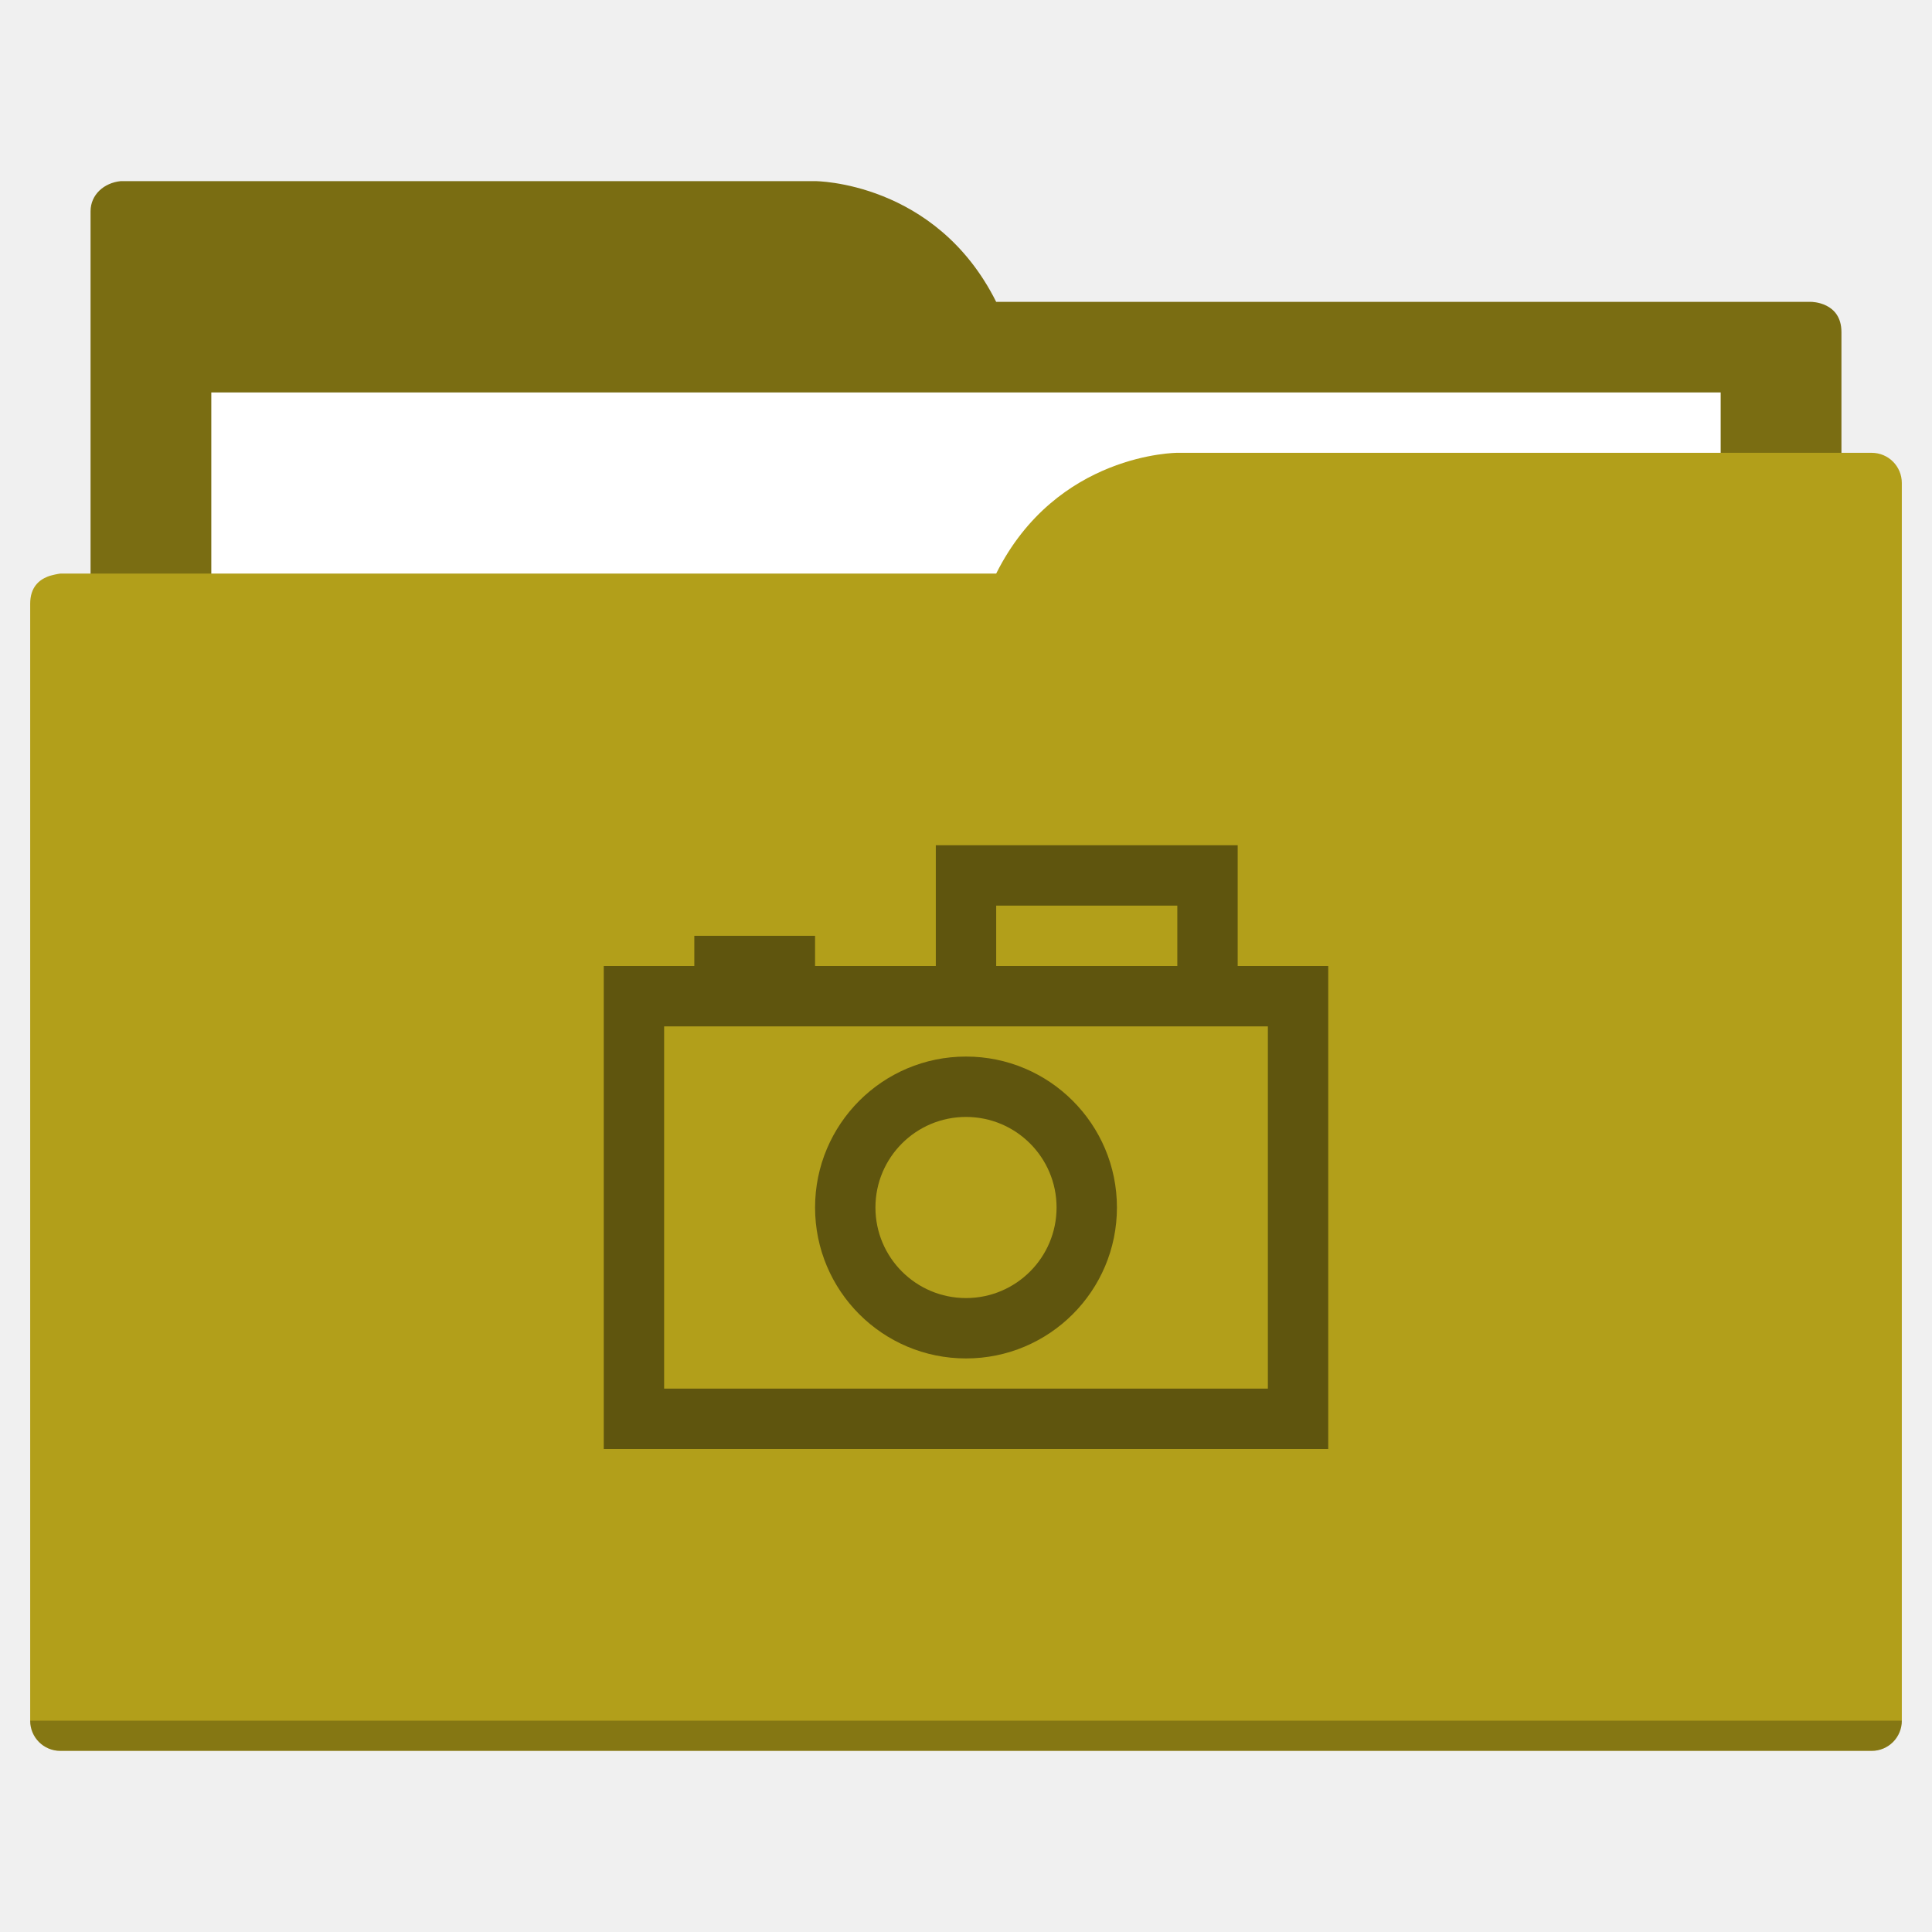
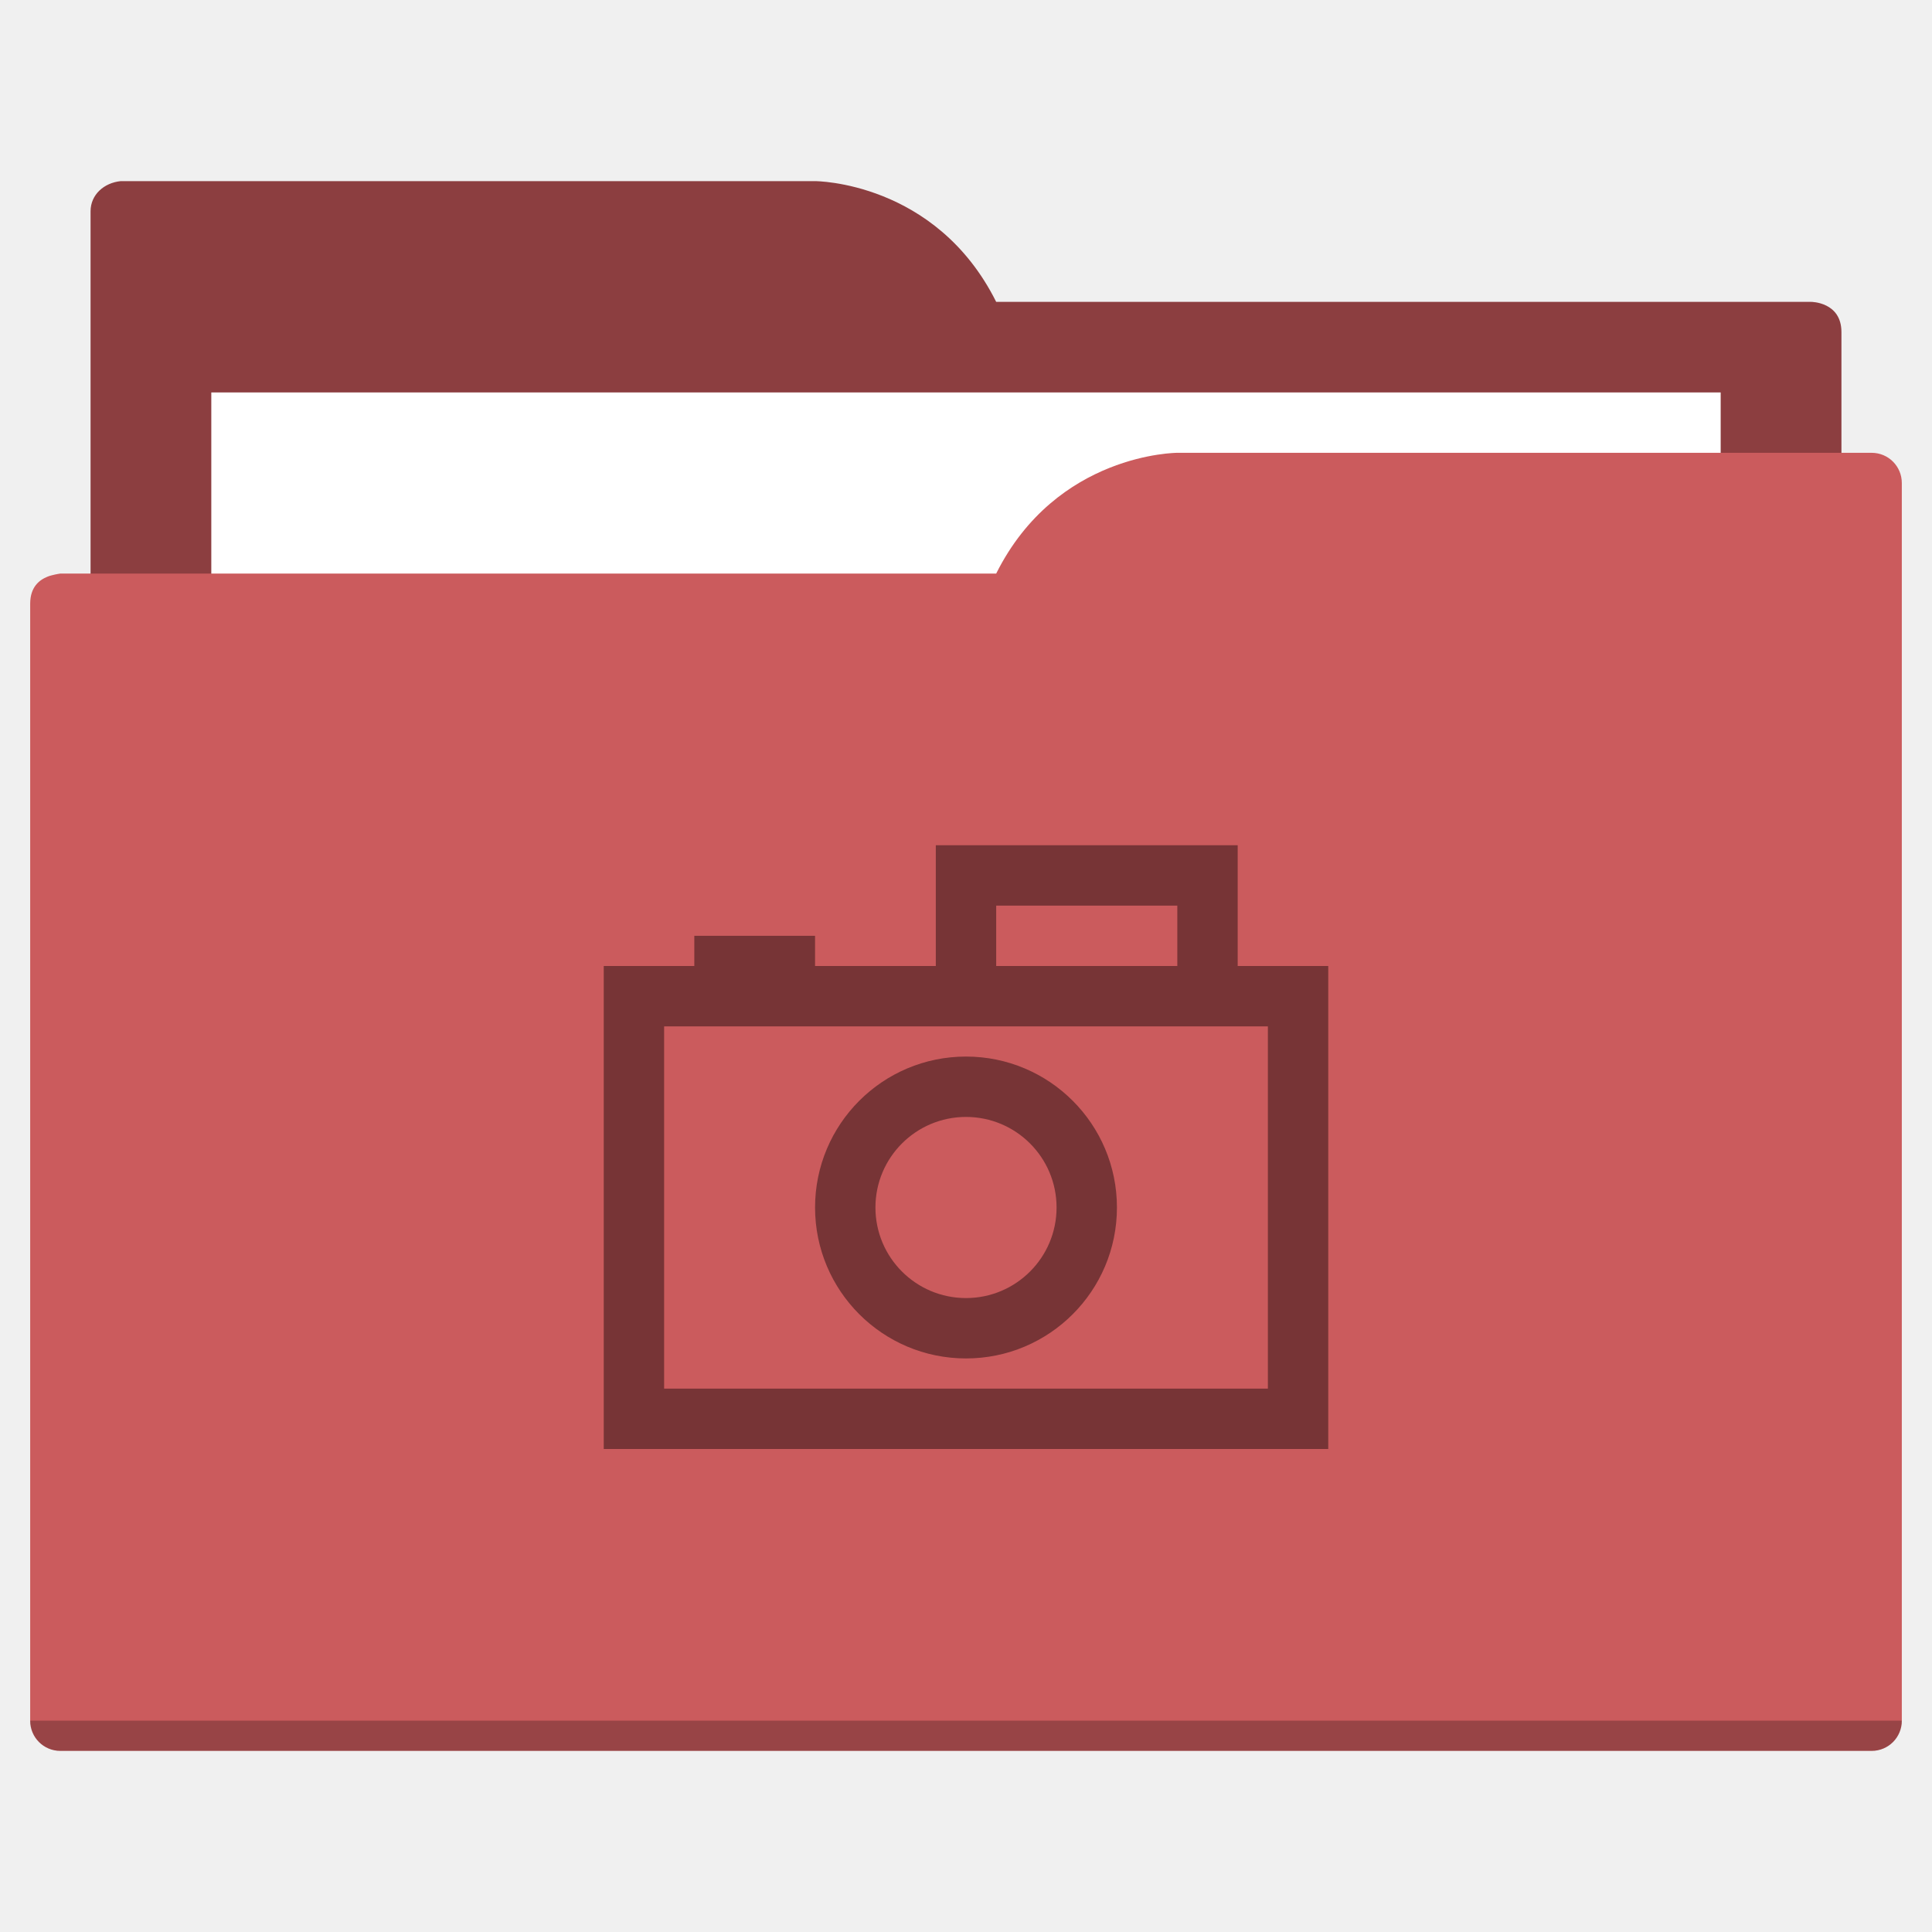
<svg xmlns="http://www.w3.org/2000/svg" width="64" height="64" id="svg5453" version="1.1" viewBox="0 0 64 64">
  <defs id="defs5455" />
  <g id="layer1" transform="translate(-384.5714,-483.798)">
-     <path style="fill:#7a6d12;fill-opacity:1;fill-rule:evenodd;stroke:none;stroke-width:1px;stroke-linecap:butt;stroke-linejoin:miter;stroke-opacity:1" d="M 4 6 C 3.449 6.055 3 6.446 3 7 L 3 9 L 3 49 L 61 49 L 61 14 L 61 13 L 61 11 C 61 10 60 10 60 10 L 58 10 L 37 10 L 33 10 C 31 6 27 6 27 6 L 5 6 L 4 6 z " transform="translate(384.5714,483.798)" id="folderTab" />
+     <path style="fill:#8c3e40;fill-opacity:1;fill-rule:evenodd;stroke:none;stroke-width:1px;stroke-linecap:butt;stroke-linejoin:miter;stroke-opacity:1" d="M 4 6 C 3.449 6.055 3 6.446 3 7 L 3 9 L 3 49 L 61 49 L 61 14 L 61 13 L 61 11 C 61 10 60 10 60 10 L 58 10 L 37 10 L 33 10 C 31 6 27 6 27 6 L 5 6 L 4 6 z " transform="translate(384.5714,483.798)" id="folderTab" />
    <path style="color:#000000;text-decoration:none;text-decoration-line:none;text-decoration-style:solid;text-decoration-color:#000000;white-space:normal;clip-rule:nonzero;display:inline;overflow:visible;visibility:visible;opacity:1;isolation:auto;mix-blend-mode:normal;color-interpolation:sRGB;color-interpolation-filters:linearRGB;solid-color:#000000;solid-opacity:1;fill:#ffffff;fill-opacity:1;fill-rule:nonzero;stroke:none;stroke-width:1;stroke-linecap:butt;stroke-linejoin:miter;stroke-miterlimit:4;stroke-dasharray:none;stroke-dashoffset:0;stroke-opacity:1;color-rendering:auto;image-rendering:auto;shape-rendering:auto;text-rendering:auto;enable-background:accumulate" d="m 391.571,496.798 50,0 0,32 -50,0 z" id="folderPaper" />
-     <path style="fill:#b29f1a;fill-opacity:1;fill-rule:evenodd;stroke:none;stroke-width:1px;stroke-linecap:butt;stroke-linejoin:miter;stroke-opacity:1" d="M 39 15 C 39 15 35 15 33 19 L 29 19 L 4 19 L 2 19 C 2 19 1.868 19.017 1.711 19.059 C 1.665 19.073 1.619 19.081 1.576 19.102 C 1.302 19.211 1 19.445 1 20 L 1 22 L 1 23 L 1 57 C 1 57.554 1.446 58 2 58 L 62 58 C 62.554 58 63 57.554 63 57 L 63 18 L 63 16 C 63 15.446 62.554 15 62 15 L 61 15 L 39 15 z " transform="translate(384.5714,483.798)" id="folderFront" />
+     <path style="fill:#cb5b5d;fill-opacity:1;fill-rule:evenodd;stroke:none;stroke-width:1px;stroke-linecap:butt;stroke-linejoin:miter;stroke-opacity:1" d="M 39 15 C 39 15 35 15 33 19 L 29 19 L 4 19 L 2 19 C 2 19 1.868 19.017 1.711 19.059 C 1.665 19.073 1.619 19.081 1.576 19.102 C 1.302 19.211 1 19.445 1 20 L 1 22 L 1 23 L 1 57 C 1 57.554 1.446 58 2 58 L 62 58 C 62.554 58 63 57.554 63 57 L 63 18 L 63 16 C 63 15.446 62.554 15 62 15 L 61 15 L 39 15 z " transform="translate(384.5714,483.798)" id="folderFront" />
    <path style="opacity:0.25;fill:#000000;fill-opacity:1;stroke:none" d="m 385.571,540.798 c 0,0.554 0.446,1 1,1 l 60,0 c 0.554,0 1,-0.446 1,-1 z" id="folderShadow" />
-     <path style="color:#000000;clip-rule:nonzero;display:inline;overflow:visible;visibility:visible;opacity:1;isolation:auto;mix-blend-mode:normal;color-interpolation:sRGB;color-interpolation-filters:linearRGB;solid-color:#000000;solid-opacity:1;fill:#5f550e;fill-opacity:1;fill-rule:nonzero;stroke:none;stroke-width:1;stroke-linecap:butt;stroke-linejoin:miter;stroke-miterlimit:4;stroke-dasharray:none;stroke-dashoffset:0;stroke-opacity:1;color-rendering:auto;image-rendering:auto;shape-rendering:auto;text-rendering:auto;enable-background:accumulate" d="m 31,28 0,4 -4,0 0,-1 -4,0 0,1 -3,0 0,16 24,0 0,-16 -3,0 0,-4 -10,0 z m 2,2 6,0 0,2 -6,0 0,-2 z m -11,4 9,0 10,0 1,0 0,12 -20,0 0,-12 z m 10,1 a 5,5 0 0 0 -5,5 5,5 0 0 0 5,5 5,5 0 0 0 5,-5 5,5 0 0 0 -5,-5 z m 0,2 a 3,3 0 0 1 3,3 3,3 0 0 1 -3,3 3,3 0 0 1 -3,-3 3,3 0 0 1 3,-3 z" transform="translate(384.5714,483.798)" id="rect4158" />
-     <rect style="color:#000000;clip-rule:nonzero;display:inline;overflow:visible;visibility:visible;opacity:1;isolation:auto;mix-blend-mode:normal;color-interpolation:sRGB;color-interpolation-filters:linearRGB;solid-color:#000000;solid-opacity:1;fill:#7a6d12;fill-opacity:1;fill-rule:nonzero;stroke:none;stroke-width:1;stroke-linecap:butt;stroke-linejoin:miter;stroke-miterlimit:4;stroke-dasharray:none;stroke-dashoffset:0;stroke-opacity:1;color-rendering:auto;image-rendering:auto;shape-rendering:auto;text-rendering:auto;enable-background:accumulate" id="rect4157" width="5" height="5" x="377.571" y="483.798" />
-     <rect style="color:#000000;clip-rule:nonzero;display:inline;overflow:visible;visibility:visible;opacity:1;isolation:auto;mix-blend-mode:normal;color-interpolation:sRGB;color-interpolation-filters:linearRGB;solid-color:#000000;solid-opacity:1;fill:#b29f1a;fill-opacity:1;fill-rule:nonzero;stroke:none;stroke-width:1;stroke-linecap:butt;stroke-linejoin:miter;stroke-miterlimit:4;stroke-dasharray:none;stroke-dashoffset:0;stroke-opacity:1;color-rendering:auto;image-rendering:auto;shape-rendering:auto;text-rendering:auto;enable-background:accumulate" id="rect4157-5" width="5" height="5" x="377.571" y="491.798" />
-     <rect style="color:#000000;clip-rule:nonzero;display:inline;overflow:visible;visibility:visible;opacity:1;isolation:auto;mix-blend-mode:normal;color-interpolation:sRGB;color-interpolation-filters:linearRGB;solid-color:#000000;solid-opacity:1;fill:#5f550e;fill-opacity:1;fill-rule:nonzero;stroke:none;stroke-width:1;stroke-linecap:butt;stroke-linejoin:miter;stroke-miterlimit:4;stroke-dasharray:none;stroke-dashoffset:0;stroke-opacity:1;color-rendering:auto;image-rendering:auto;shape-rendering:auto;text-rendering:auto;enable-background:accumulate" id="rect4157-8" width="5" height="5" x="377.571" y="499.798" />
+     <path style="color:#000000;clip-rule:nonzero;display:inline;overflow:visible;visibility:visible;opacity:1;isolation:auto;mix-blend-mode:normal;color-interpolation:sRGB;color-interpolation-filters:linearRGB;solid-color:#000000;solid-opacity:1;fill:#773436;fill-opacity:1;fill-rule:nonzero;stroke:none;stroke-width:1;stroke-linecap:butt;stroke-linejoin:miter;stroke-miterlimit:4;stroke-dasharray:none;stroke-dashoffset:0;stroke-opacity:1;color-rendering:auto;image-rendering:auto;shape-rendering:auto;text-rendering:auto;enable-background:accumulate" d="m 31,28 0,4 -4,0 0,-1 -4,0 0,1 -3,0 0,16 24,0 0,-16 -3,0 0,-4 -10,0 z m 2,2 6,0 0,2 -6,0 0,-2 z m -11,4 9,0 10,0 1,0 0,12 -20,0 0,-12 z m 10,1 a 5,5 0 0 0 -5,5 5,5 0 0 0 5,5 5,5 0 0 0 5,-5 5,5 0 0 0 -5,-5 z m 0,2 a 3,3 0 0 1 3,3 3,3 0 0 1 -3,3 3,3 0 0 1 -3,-3 3,3 0 0 1 3,-3 z" transform="translate(384.5714,483.798)" id="rect4158" />
+     <rect style="color:#000000;clip-rule:nonzero;display:inline;overflow:visible;visibility:visible;opacity:1;isolation:auto;mix-blend-mode:normal;color-interpolation:sRGB;color-interpolation-filters:linearRGB;solid-color:#000000;solid-opacity:1;fill:#8c3e40;fill-opacity:1;fill-rule:nonzero;stroke:none;stroke-width:1;stroke-linecap:butt;stroke-linejoin:miter;stroke-miterlimit:4;stroke-dasharray:none;stroke-dashoffset:0;stroke-opacity:1;color-rendering:auto;image-rendering:auto;shape-rendering:auto;text-rendering:auto;enable-background:accumulate" id="rect4157" width="5" height="5" x="377.571" y="483.798" />
+     <rect style="color:#000000;clip-rule:nonzero;display:inline;overflow:visible;visibility:visible;opacity:1;isolation:auto;mix-blend-mode:normal;color-interpolation:sRGB;color-interpolation-filters:linearRGB;solid-color:#000000;solid-opacity:1;fill:#cb5b5d;fill-opacity:1;fill-rule:nonzero;stroke:none;stroke-width:1;stroke-linecap:butt;stroke-linejoin:miter;stroke-miterlimit:4;stroke-dasharray:none;stroke-dashoffset:0;stroke-opacity:1;color-rendering:auto;image-rendering:auto;shape-rendering:auto;text-rendering:auto;enable-background:accumulate" id="rect4157-5" width="5" height="5" x="377.571" y="491.798" />
+     <rect style="color:#000000;clip-rule:nonzero;display:inline;overflow:visible;visibility:visible;opacity:1;isolation:auto;mix-blend-mode:normal;color-interpolation:sRGB;color-interpolation-filters:linearRGB;solid-color:#000000;solid-opacity:1;fill:#773436;fill-opacity:1;fill-rule:nonzero;stroke:none;stroke-width:1;stroke-linecap:butt;stroke-linejoin:miter;stroke-miterlimit:4;stroke-dasharray:none;stroke-dashoffset:0;stroke-opacity:1;color-rendering:auto;image-rendering:auto;shape-rendering:auto;text-rendering:auto;enable-background:accumulate" id="rect4157-8" width="5" height="5" x="377.571" y="499.798" />
  </g>
</svg>
